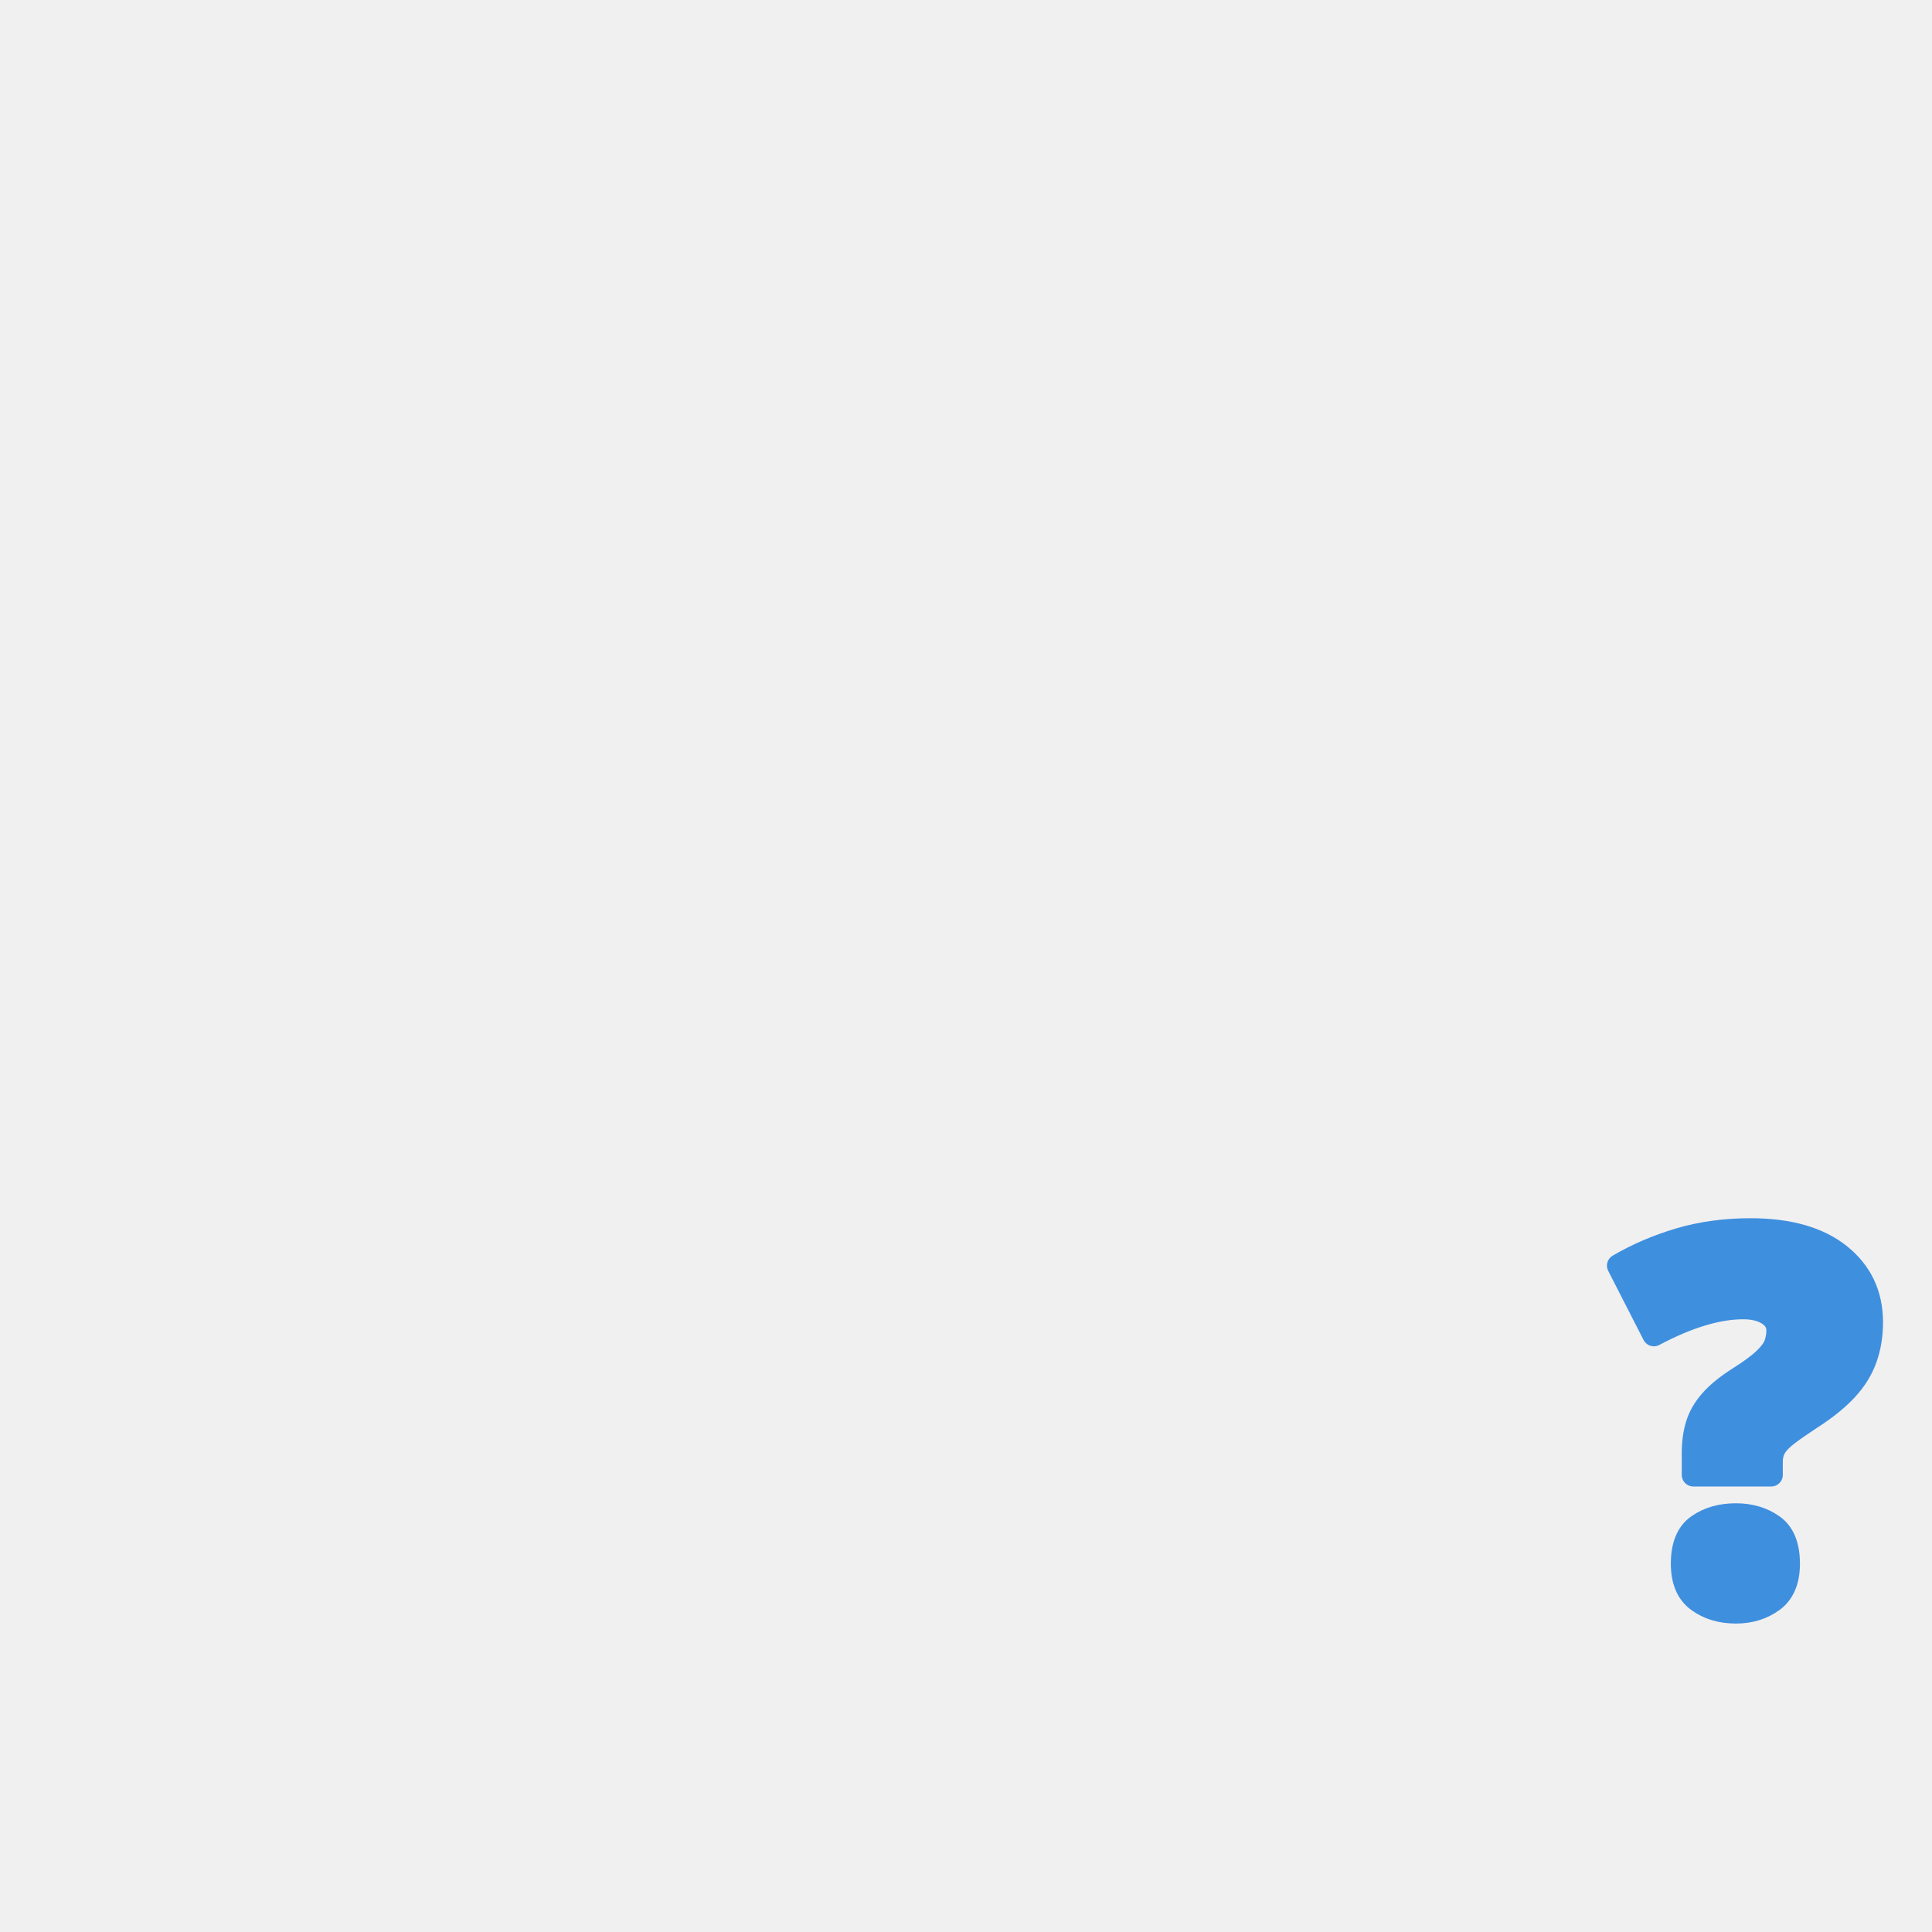
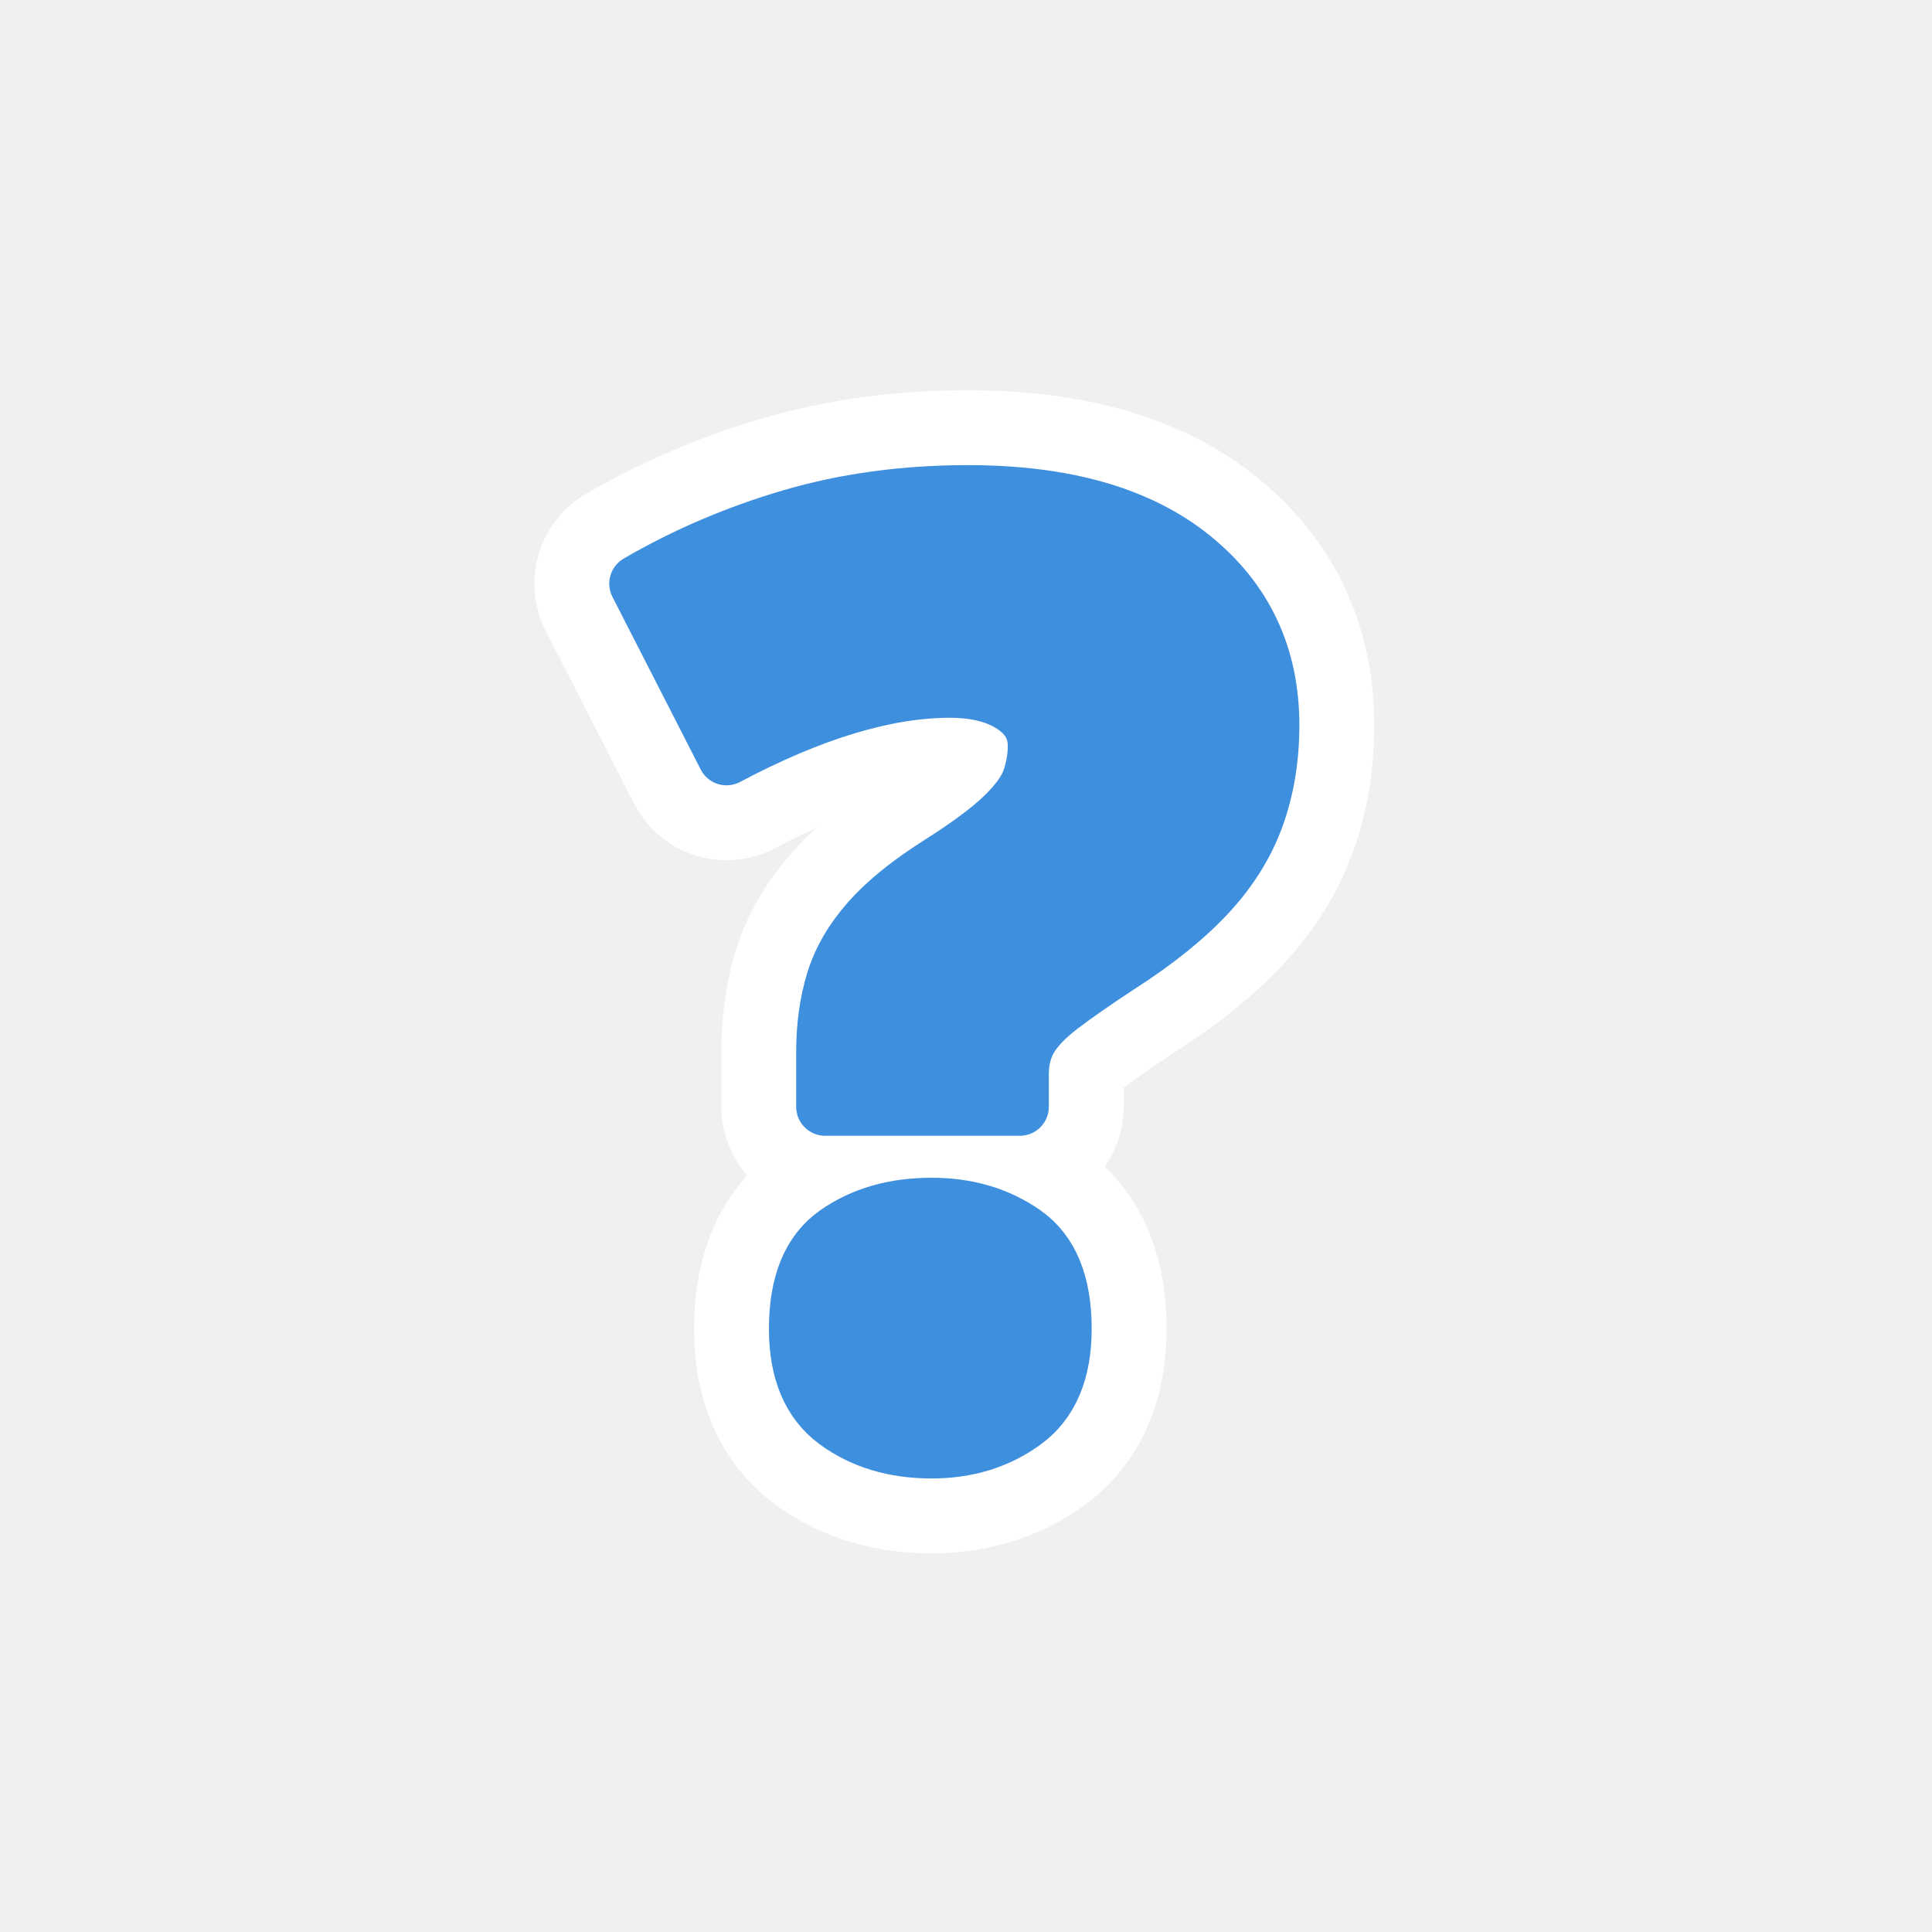
- <svg xmlns="http://www.w3.org/2000/svg" viewBox="0 0 100 100" width="512" height="512">
-   <g id="question" transform="translate(90.5625 73.425)">
+ <svg xmlns="http://www.w3.org/2000/svg" viewBox="-20 -20 40 40">
+   <g id="question-halo">
+     <path d="M-2.916 1.786Q-2.916 0.98 -2.714 0.322Q-2.513 -0.337 -1.989 -0.928Q-1.465 -1.519 -0.524 -2.111Q0.363 -2.675 0.793 -3.092Q1.223 -3.508 1.344 -3.857Q1.465 -4.207 1.465 -4.556Q1.465 -5.094 0.967 -5.416Q0.47 -5.739 -0.336 -5.739Q-1.33 -5.739 -2.486 -5.389Q-3.642 -5.04 -4.958 -4.341L-6.786 -7.916Q-5.308 -8.776 -3.615 -9.273Q-1.922 -9.77 0.04 -9.77Q3.023 -9.77 4.663 -8.453Q6.302 -7.136 6.302 -4.986Q6.302 -3.965 5.993 -3.105Q5.684 -2.245 4.999 -1.506Q4.313 -0.767 3.185 -0.041Q2.405 0.469 1.948 0.819Q1.492 1.168 1.303 1.491Q1.115 1.813 1.115 2.243V2.915H-2.916ZM-3.48 7.511Q-3.48 6.113 -2.674 5.549Q-1.868 4.984 -0.712 4.984Q0.39 4.984 1.196 5.549Q2.002 6.113 2.002 7.511Q2.002 8.828 1.196 9.419Q0.39 10.01 -0.712 10.01Q-1.868 10.01 -2.674 9.419Q-3.48 8.828 -3.48 7.511Z" fill="#fff" stroke="#fff" stroke-width="4.3" stroke-linejoin="round" />
+   </g>
+   <g id="question">
    <path d="M-2.916 1.786Q-2.916 0.98 -2.714 0.322Q-2.513 -0.337 -1.989 -0.928Q-1.465 -1.519 -0.524 -2.111Q0.363 -2.675 0.793 -3.092Q1.223 -3.508 1.344 -3.857Q1.465 -4.207 1.465 -4.556Q1.465 -5.094 0.967 -5.416Q0.47 -5.739 -0.336 -5.739Q-1.33 -5.739 -2.486 -5.389Q-3.642 -5.04 -4.958 -4.341L-6.786 -7.916Q-5.308 -8.776 -3.615 -9.273Q-1.922 -9.77 0.04 -9.77Q3.023 -9.77 4.663 -8.453Q6.302 -7.136 6.302 -4.986Q6.302 -3.965 5.993 -3.105Q5.684 -2.245 4.999 -1.506Q4.313 -0.767 3.185 -0.041Q2.405 0.469 1.948 0.819Q1.492 1.168 1.303 1.491Q1.115 1.813 1.115 2.243V2.915H-2.916ZM-3.48 7.511Q-3.48 6.113 -2.674 5.549Q-1.868 4.984 -0.712 4.984Q0.39 4.984 1.196 5.549Q2.002 6.113 2.002 7.511Q2.002 8.828 1.196 9.419Q0.39 10.01 -0.712 10.01Q-1.868 10.01 -2.674 9.419Q-3.48 8.828 -3.48 7.511Z" fill="#3F8FDF" stroke="#3F8FDF" stroke-width="1.2" stroke-linejoin="round" />
  </g>
</svg>
